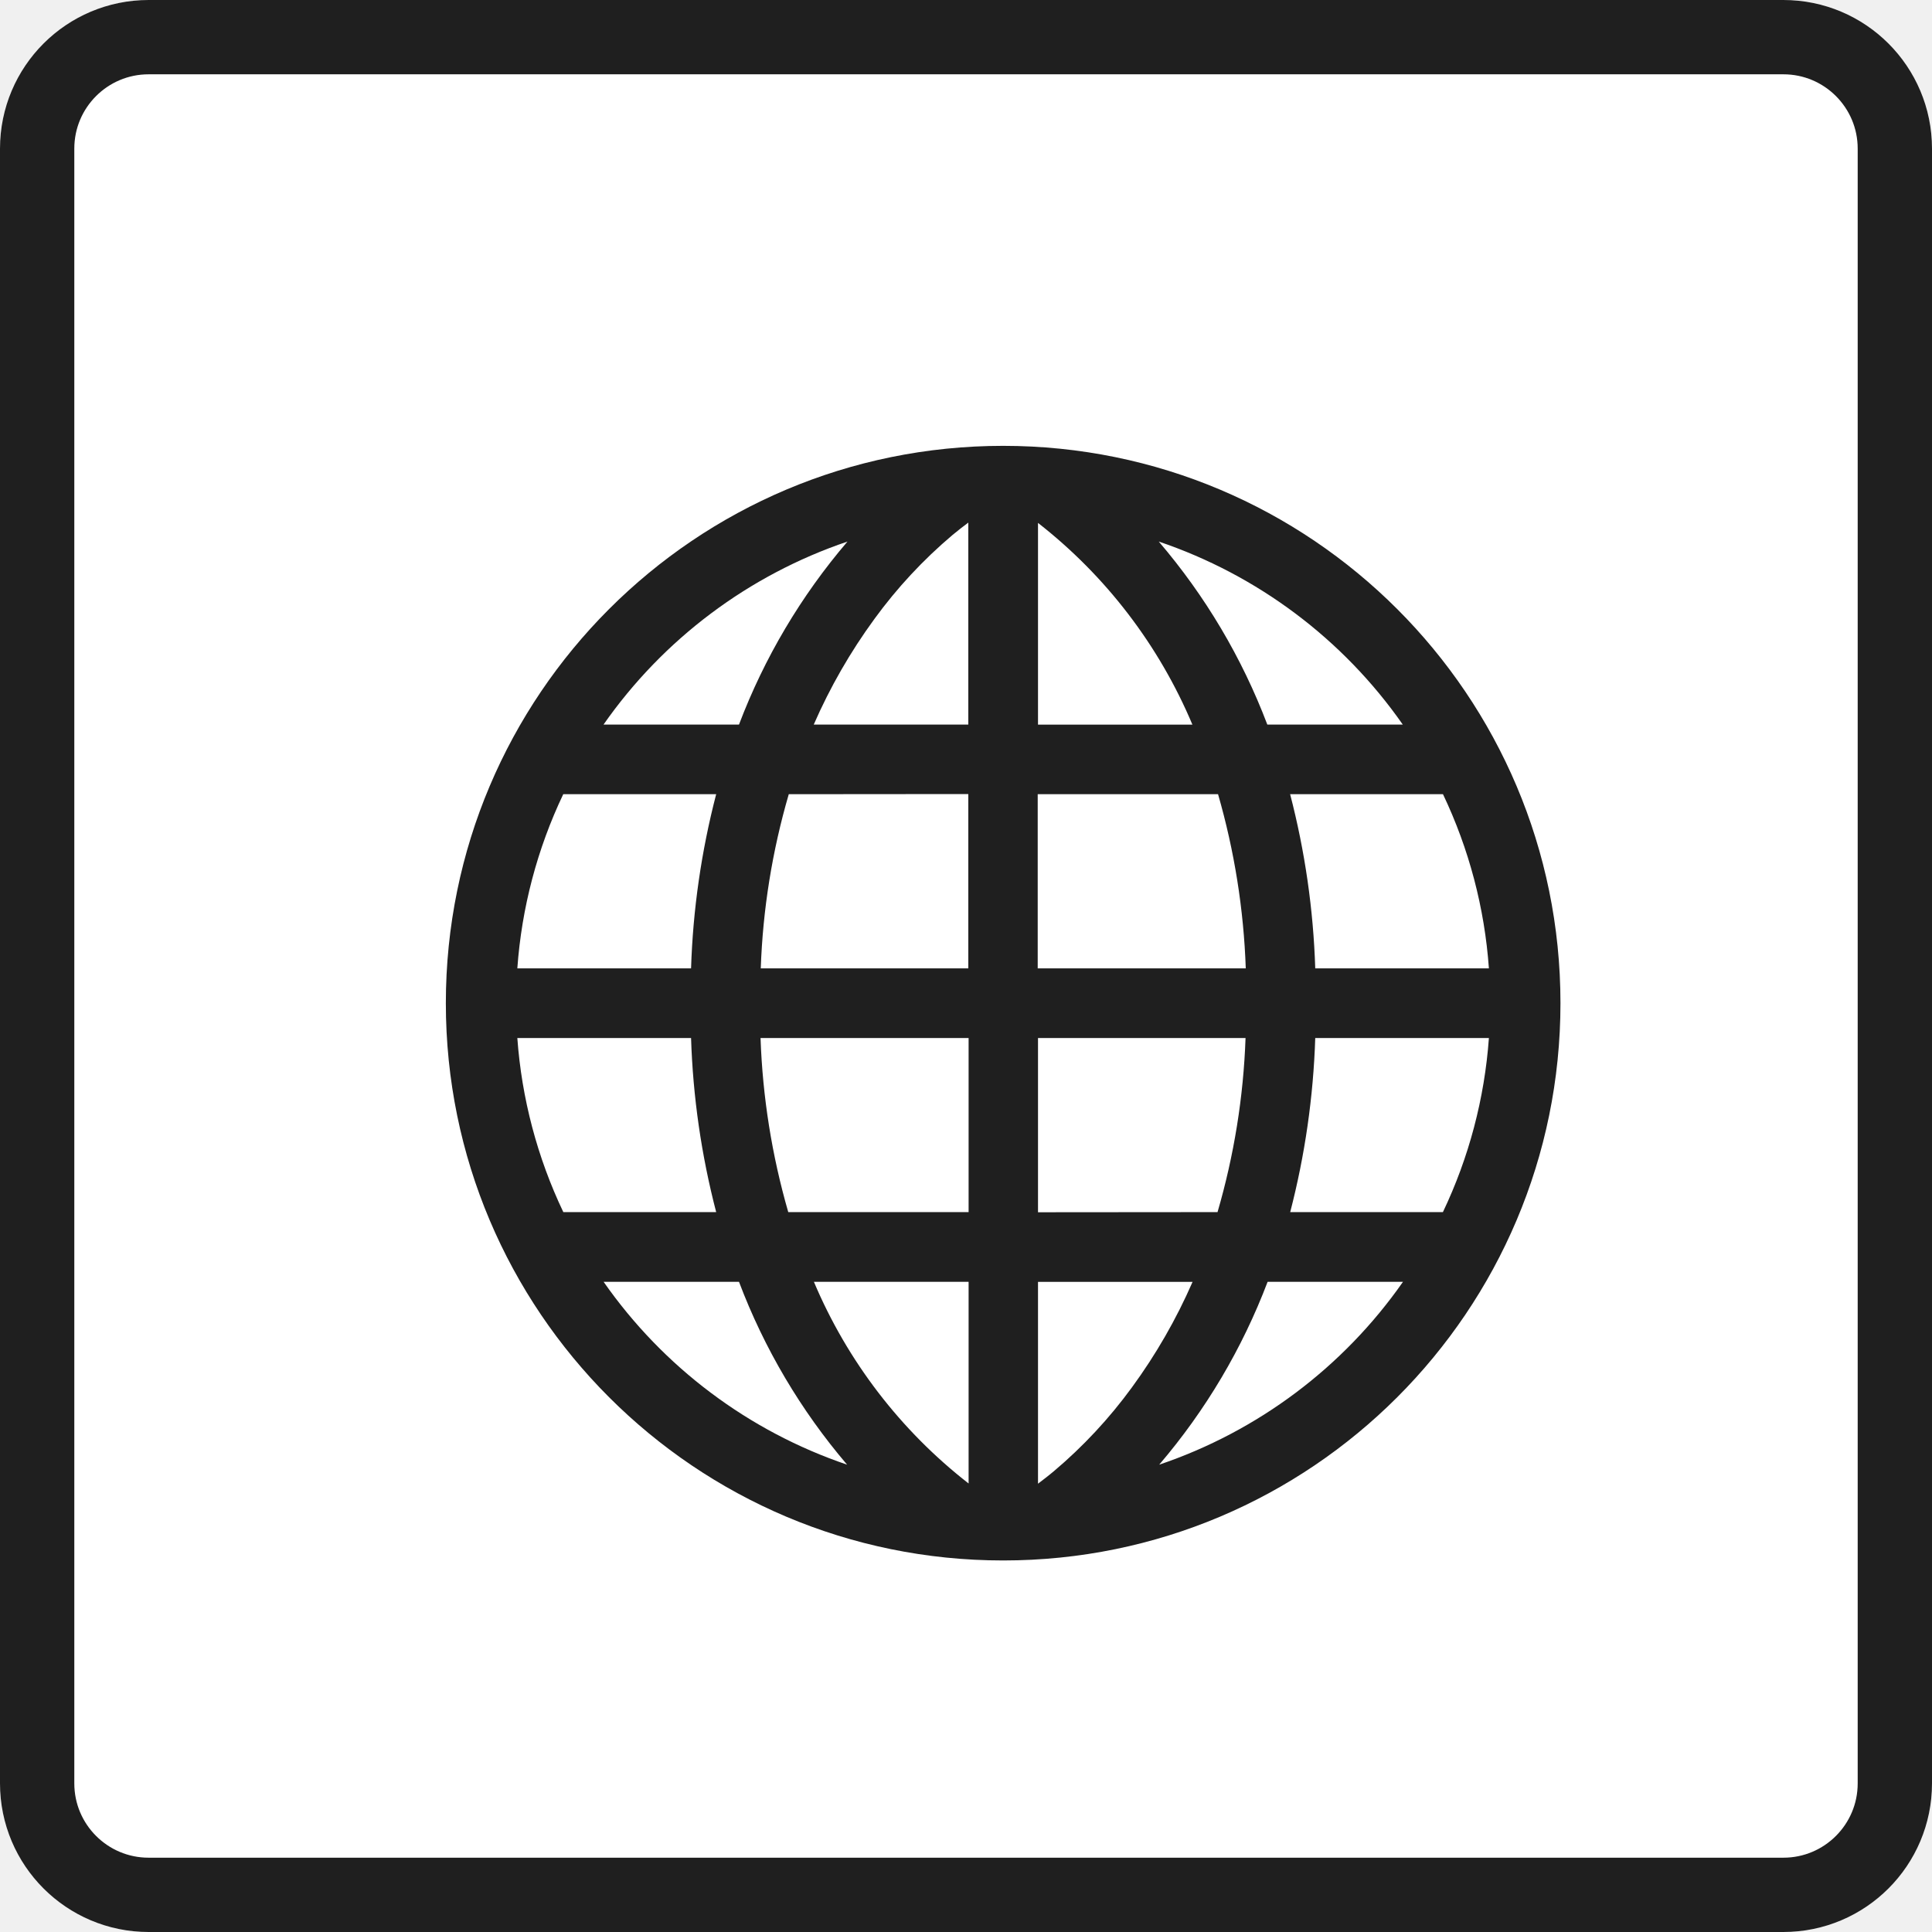
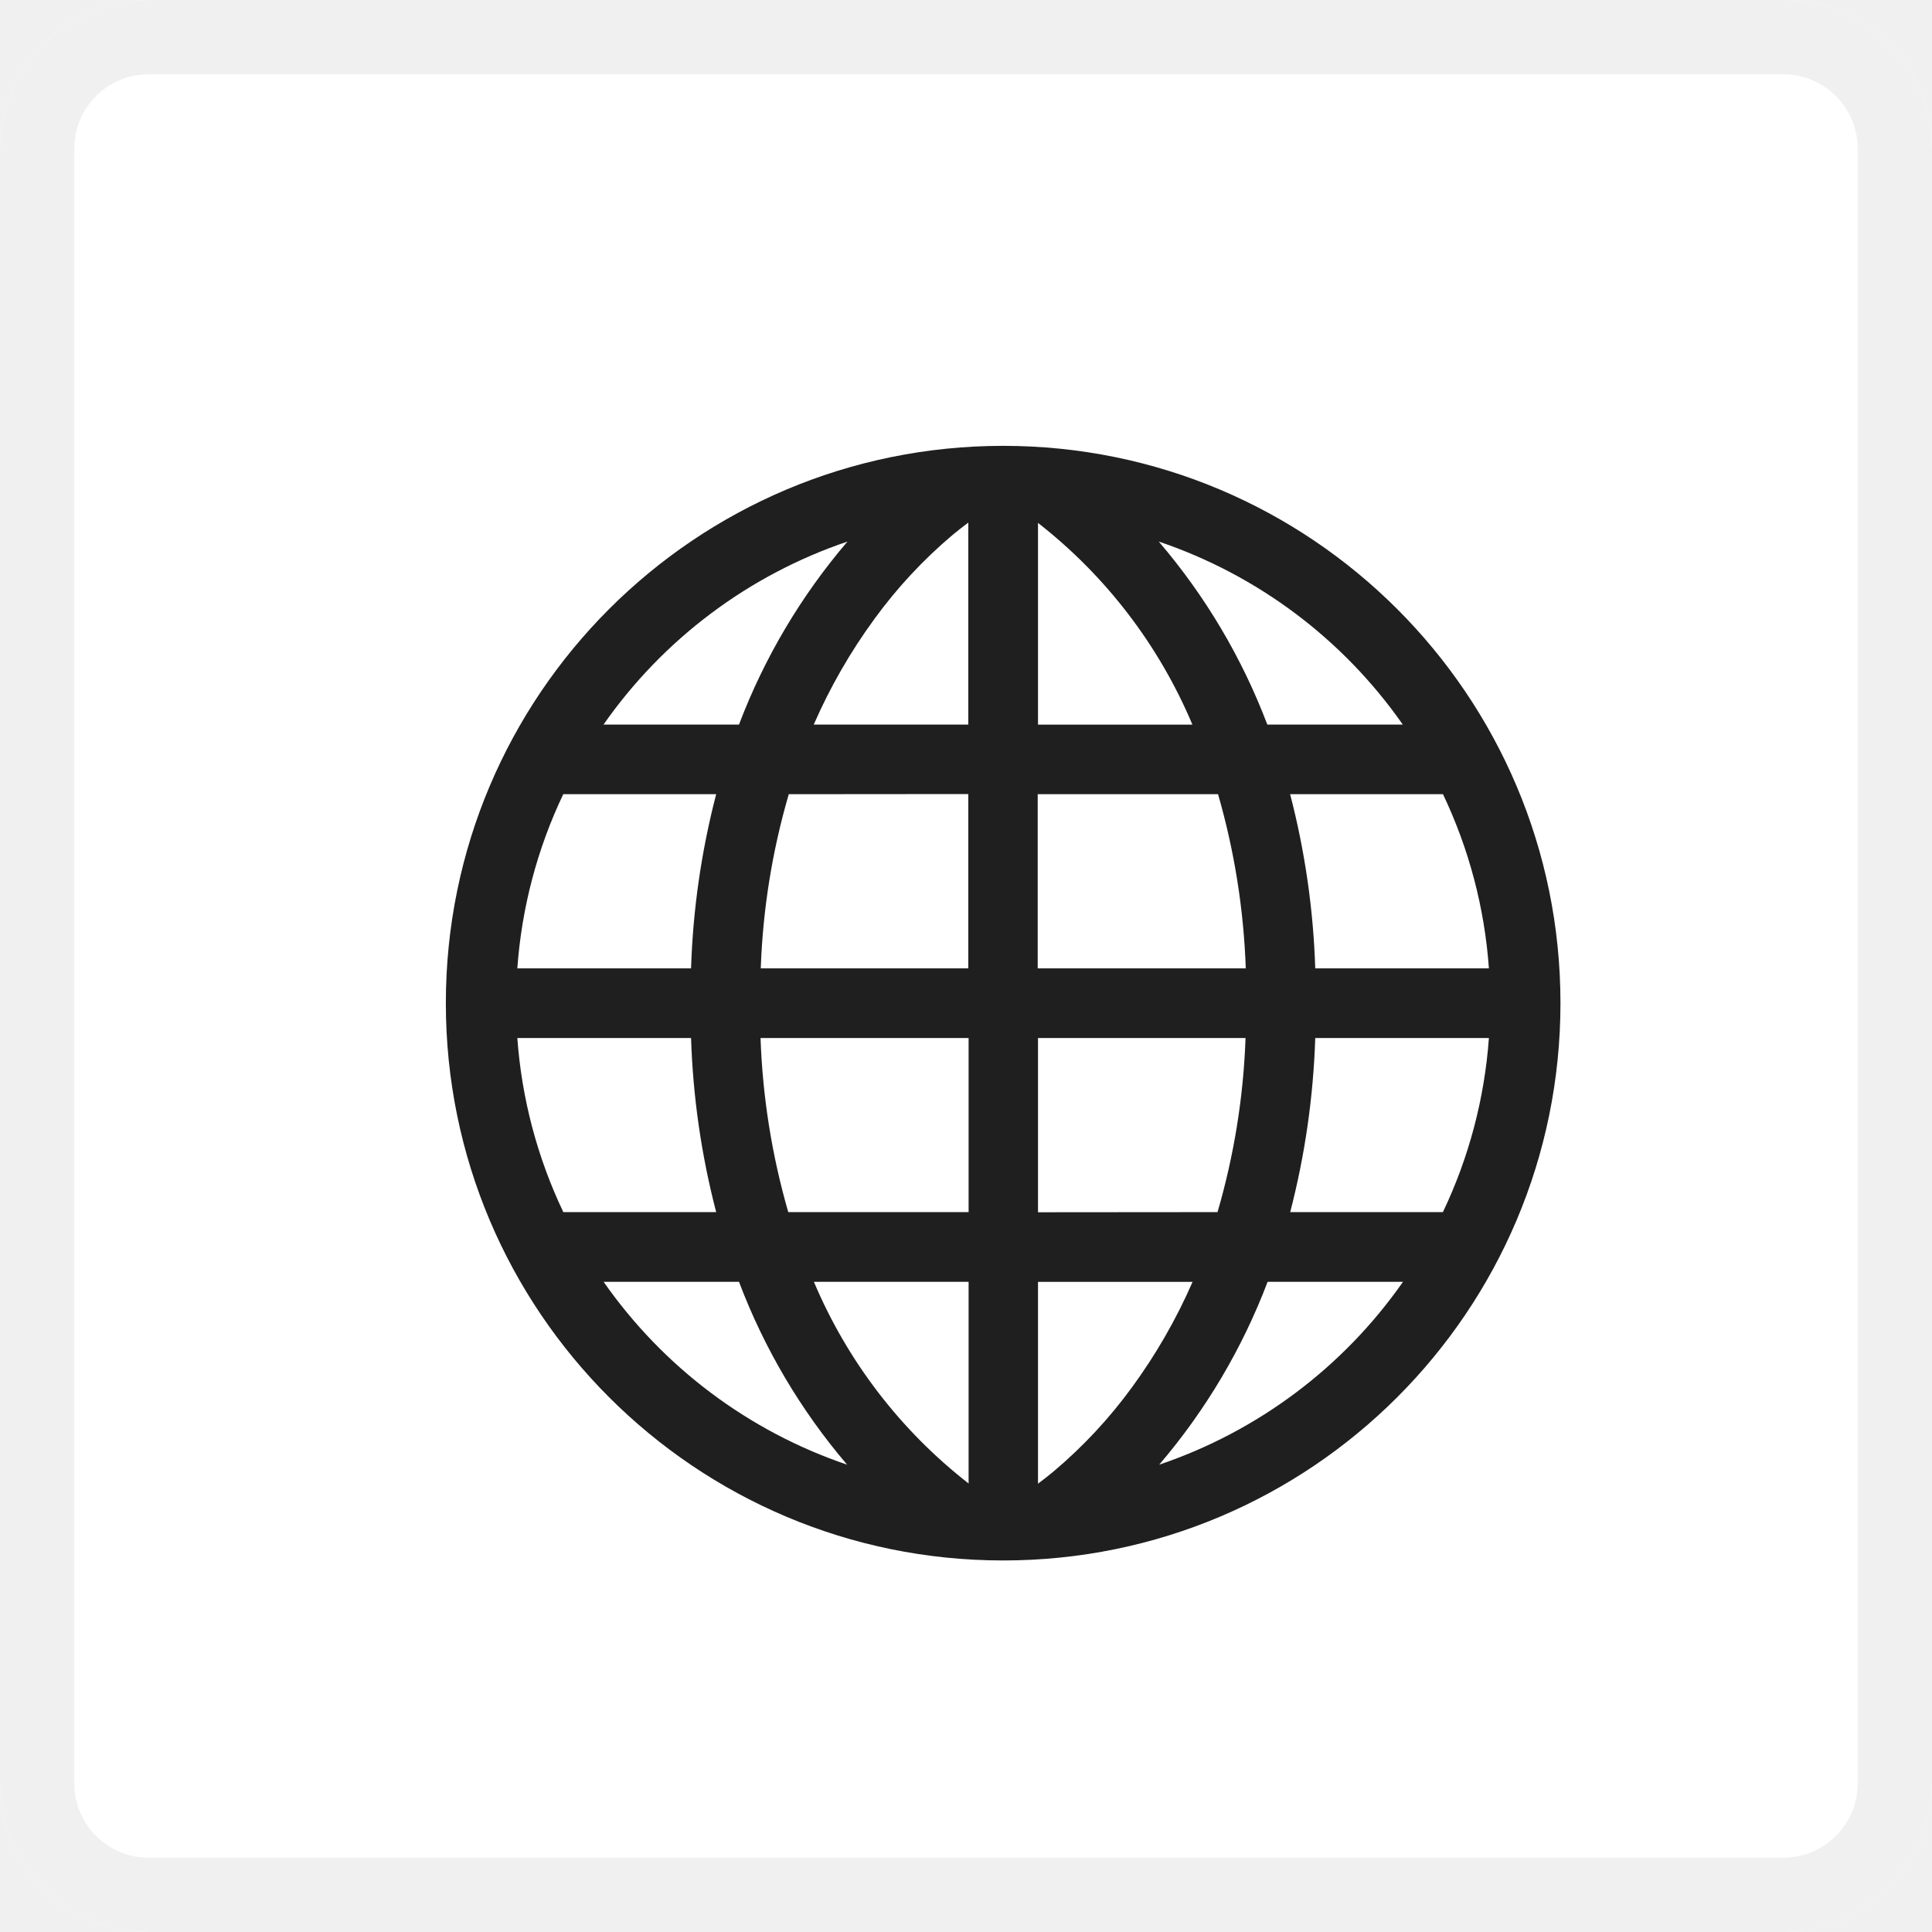
<svg xmlns="http://www.w3.org/2000/svg" width="26" height="26" viewBox="0 0 26 26">
  <g id="Website_active" transform="translate(-797 -131)">
-     <g id="Rectangle_592" data-name="Rectangle 592" transform="translate(797 131)" fill="#fff" stroke="#1f1f1f" stroke-width="1">
+     <g id="Rectangle_592" data-name="Rectangle 592" transform="translate(797 131)" fill="#fff" stroke="#f0f0f0" stroke-width="1">
      <rect width="26" height="26" rx="2" stroke="none" />
      <rect x="0.5" y="0.5" width="25" height="25" rx="1.5" fill="none" />
    </g>
    <g id="Globe" transform="translate(803 137)">
      <g id="background">
        <rect id="Rectangle_566" data-name="Rectangle 566" width="15" height="15" fill="none" />
      </g>
      <g id="earth">
        <path id="Path_848" data-name="Path 848" d="M7.5,0A7.5,7.5,0,1,0,15,7.5,7.5,7.5,0,0,0,7.5,0ZM.962,7.969H3.3a10.639,10.639,0,0,0,.338,2.343H1.581A6.538,6.538,0,0,1,.962,7.969ZM7.969,3.751V1.037a6.782,6.782,0,0,1,2.078,2.715H7.969Zm2.423.937a9.663,9.663,0,0,1,.373,2.344h-2.8V4.688ZM6.818,1.2c.082-.068.151-.121.213-.167V3.751H4.951a7.464,7.464,0,0,1,.817-1.422A6.447,6.447,0,0,1,6.818,1.2Zm.213,3.486V7.032H4.238a9.549,9.549,0,0,1,.377-2.344ZM3.3,7.032H.962A6.532,6.532,0,0,1,1.58,4.688H3.638A10.651,10.651,0,0,0,3.3,7.032Zm.935.937h2.8v2.343H4.608A9.655,9.655,0,0,1,4.235,7.969Zm2.8,3.281v2.714A6.777,6.777,0,0,1,4.953,11.25ZM8.181,13.8c-.081.068-.151.12-.212.167V11.251h2.08a7.444,7.444,0,0,1-.817,1.421A6.44,6.44,0,0,1,8.181,13.8Zm-.212-3.486V7.969h2.793a9.573,9.573,0,0,1-.377,2.343ZM11.7,7.969h2.337a6.531,6.531,0,0,1-.619,2.343H11.363A10.7,10.7,0,0,0,11.7,7.969Zm0-.937a10.646,10.646,0,0,0-.338-2.344h2.057a6.523,6.523,0,0,1,.618,2.344Zm1.178-3.281H11.055A8.325,8.325,0,0,0,9.594,1.288,6.573,6.573,0,0,1,12.878,3.751ZM5.405,1.288a8.337,8.337,0,0,0-1.46,2.463H2.122A6.578,6.578,0,0,1,5.405,1.288ZM2.123,11.25H3.945A8.323,8.323,0,0,0,5.4,13.711,6.572,6.572,0,0,1,2.123,11.25ZM9.6,13.711a8.333,8.333,0,0,0,1.459-2.461h1.822A6.571,6.571,0,0,1,9.6,13.711Z" fill="#1f1f1f" />
      </g>
    </g>
  </g>
</svg>
